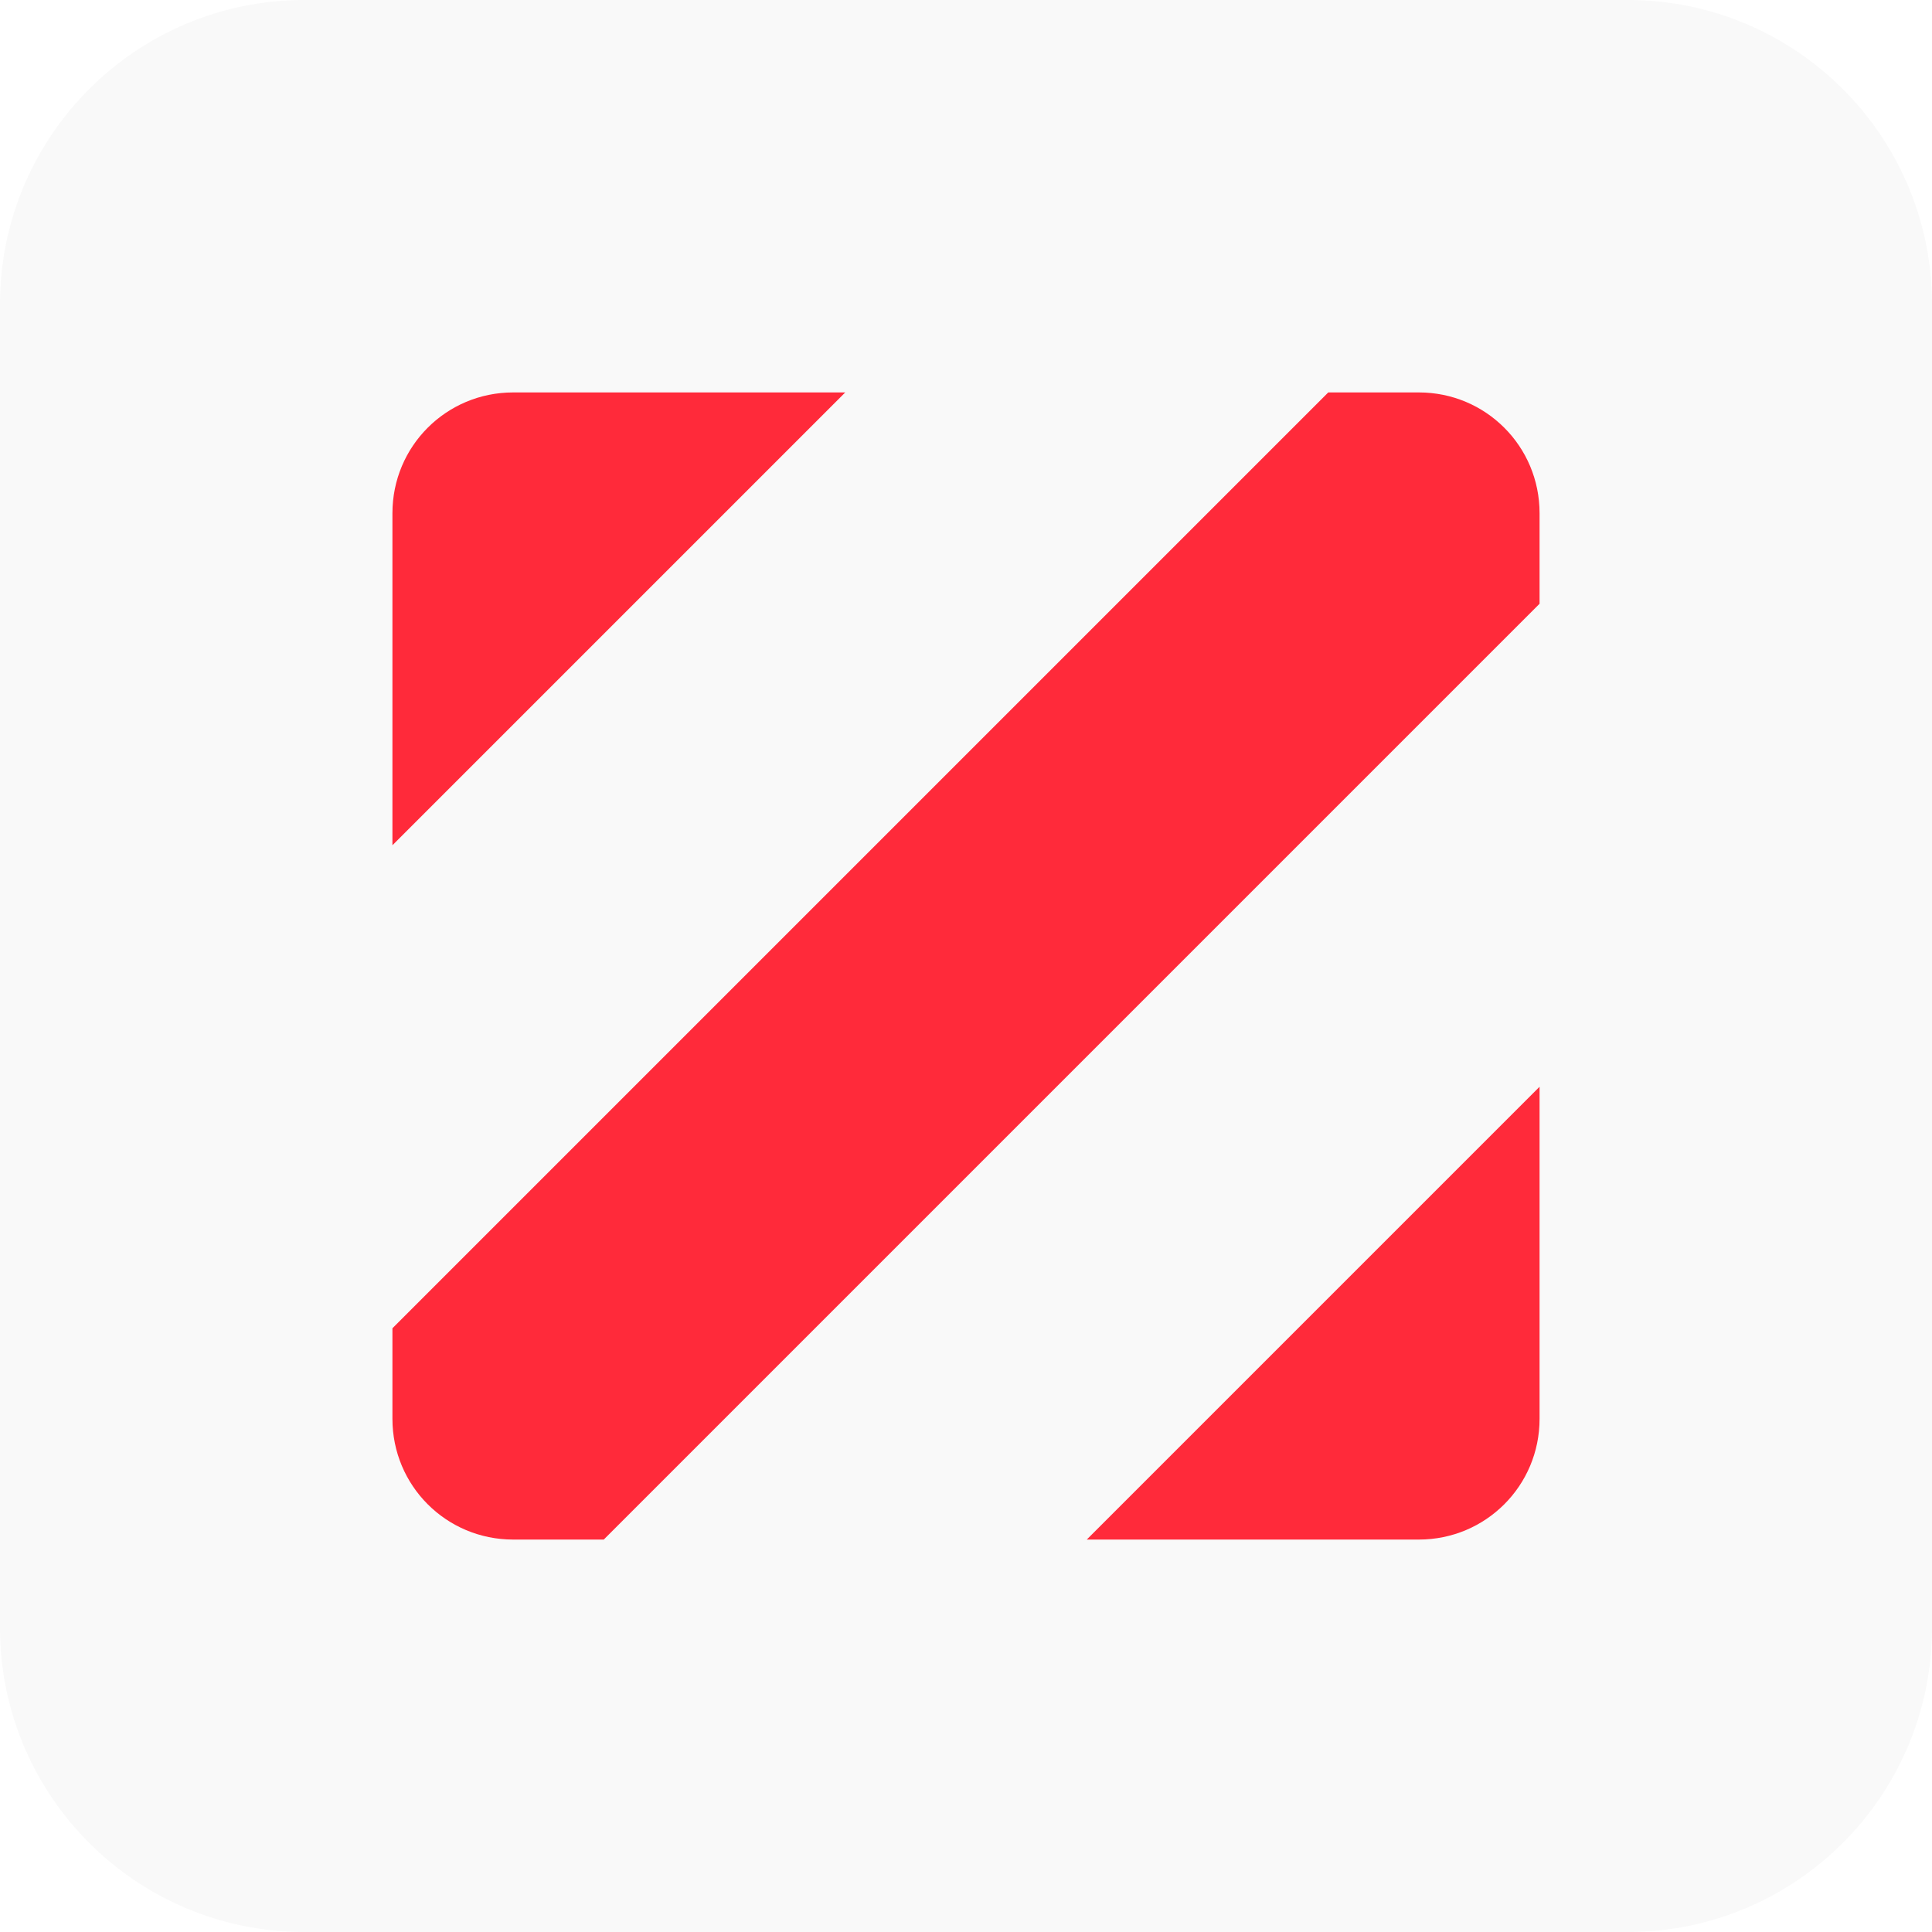
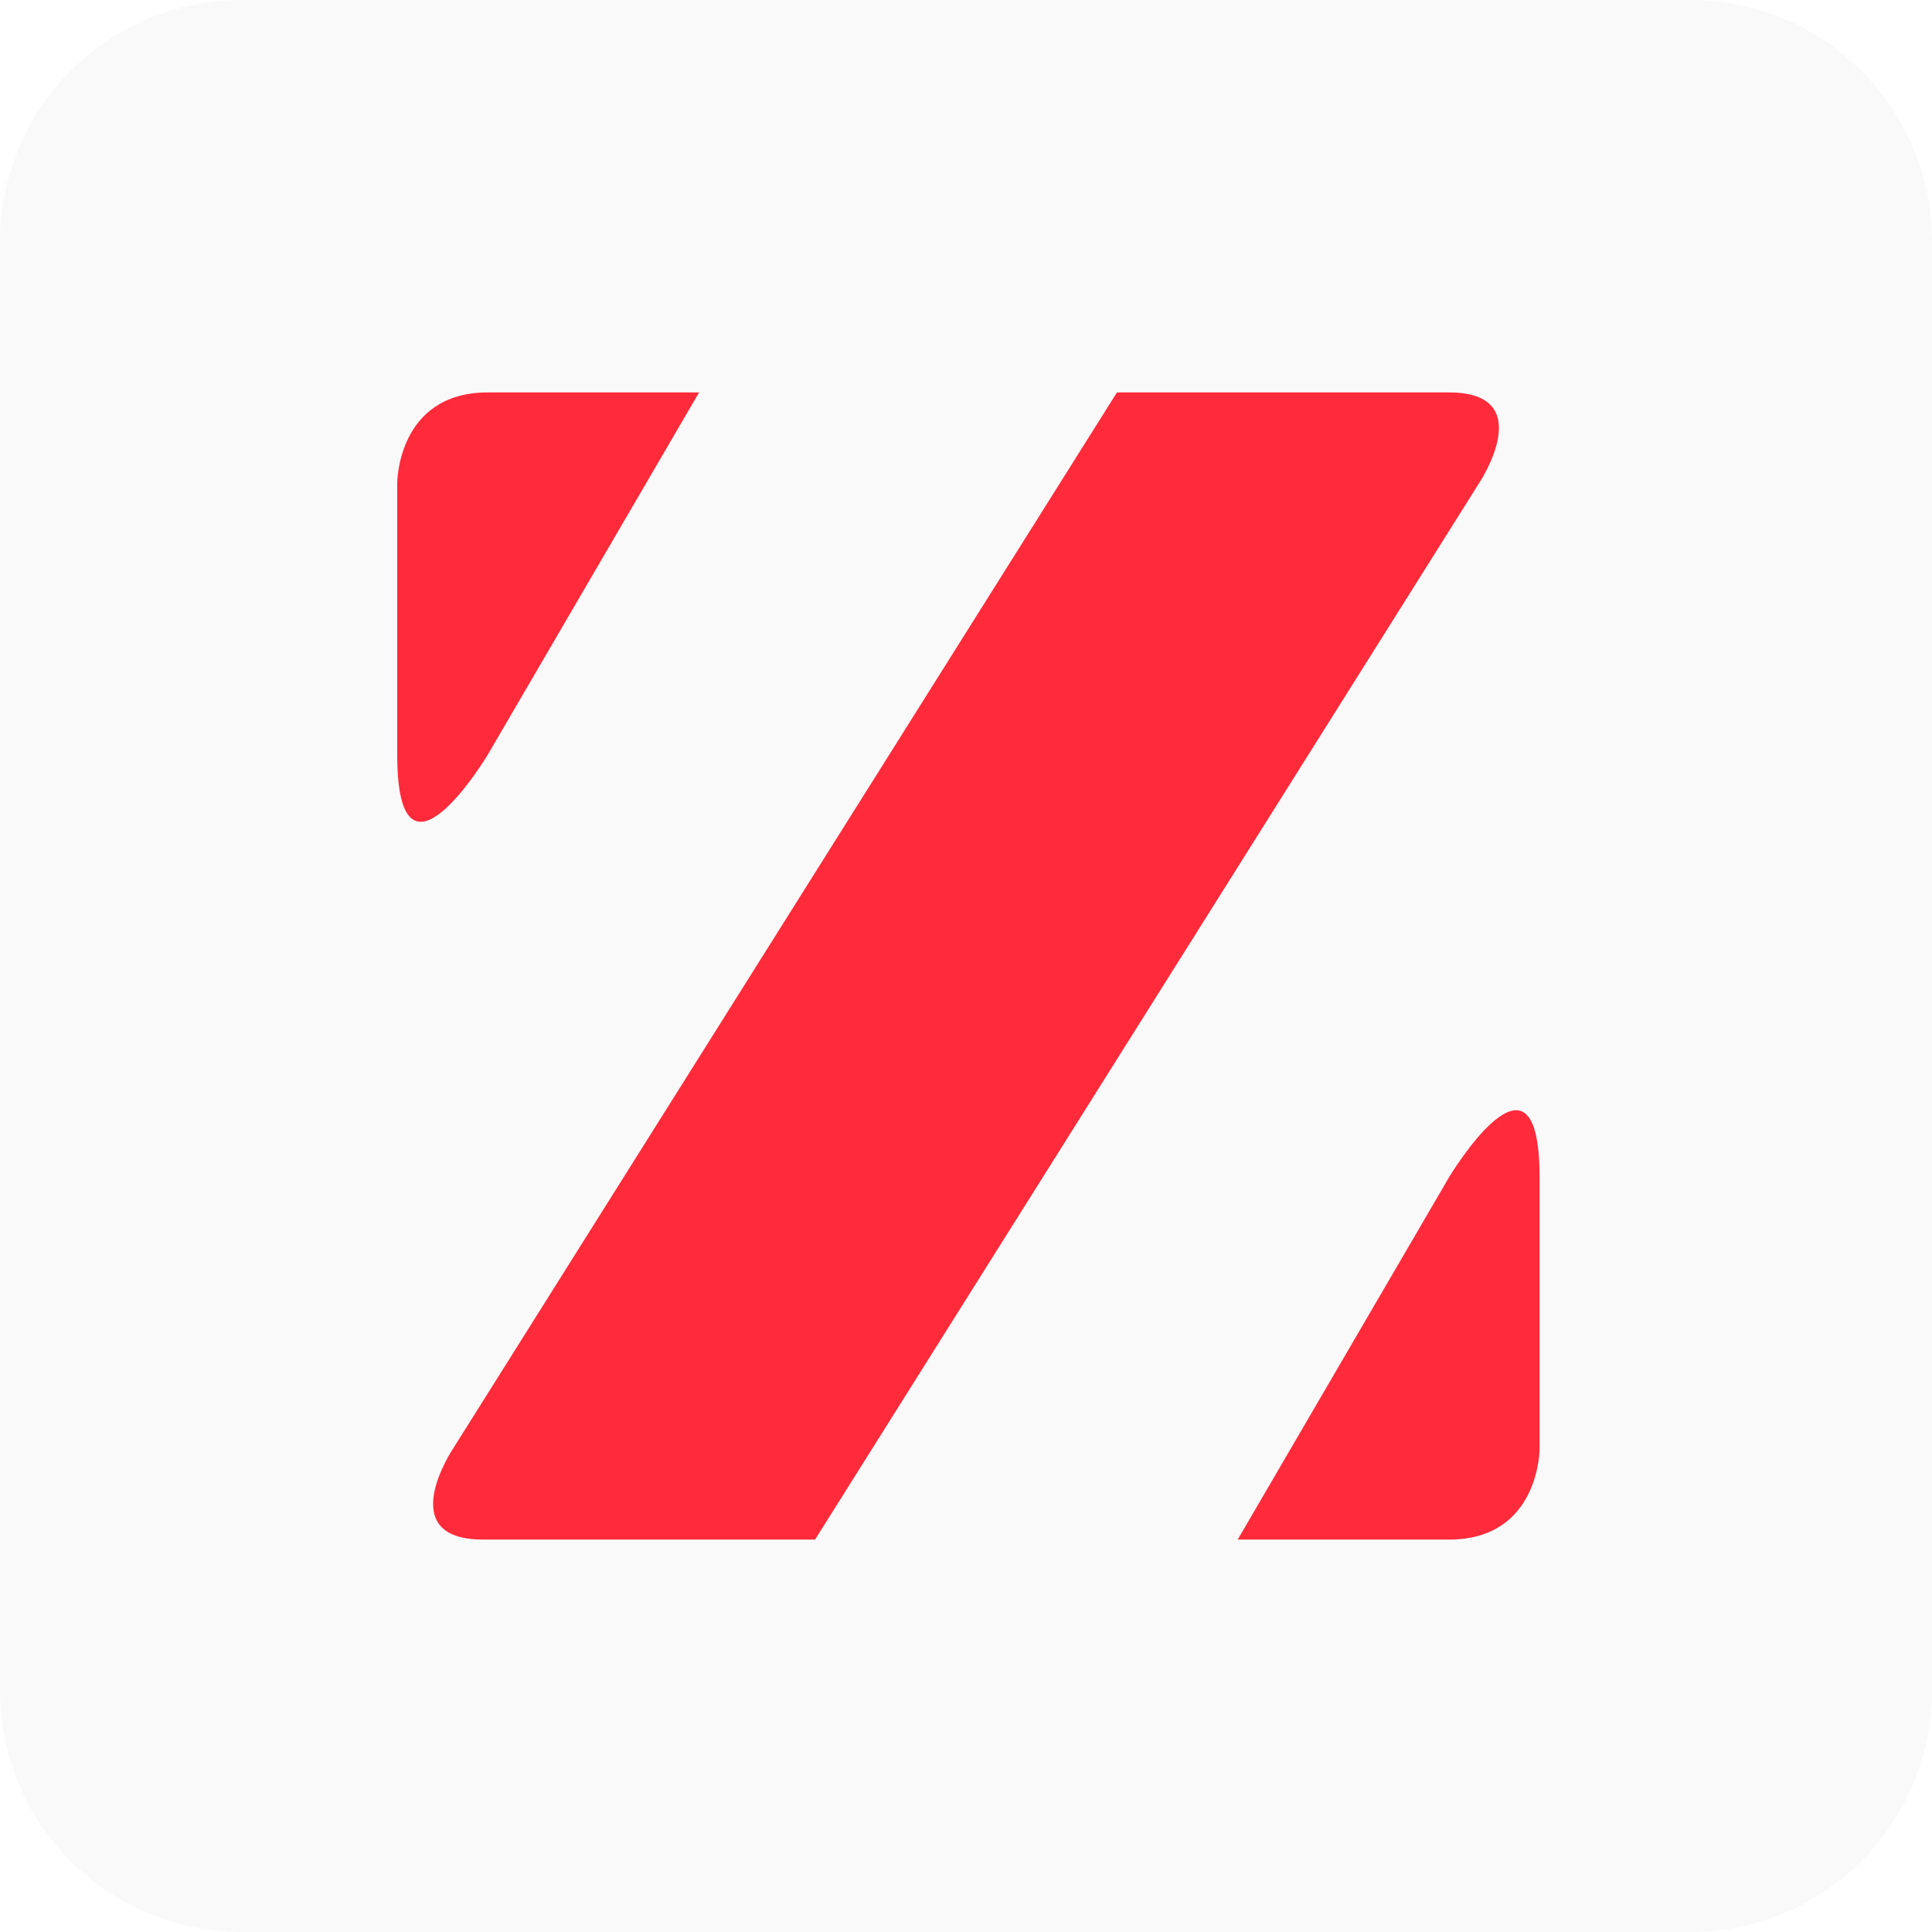
<svg xmlns="http://www.w3.org/2000/svg" width="256" height="256" viewBox="0 0 67.733 67.733" version="1.1" id="svg1">
  <defs id="defs1" />
  <g id="layer1">
-     <rect style="fill:#f9f9f9;fill-opacity:1;stroke-width:0.353" id="rect20" width="67.733" height="67.733" x="0" y="0" rx="10.667" ry="10.667" />
+     <rect style="fill:#f9f9f9;fill-opacity:1;stroke-width:0.353" id="rect20" width="67.733" height="67.733" x="3.5527137e-15" y="1.7763568e-15" rx="8.467" ry="8.467" />
    <rect style="display:none;fill:#090909;fill-opacity:1;stroke-width:0.265" id="rect2" width="67.733" height="67.733" x="0" y="0" />
    <g id="g6" style="display:none;stroke:none;stroke-width:1.058;stroke-dasharray:none;stroke-opacity:1" transform="matrix(2.375,0,0,2.111111,-46.56667,-39.86389)">
      <path style="fill:#ff2a3a;fill-opacity:1;stroke:none;stroke-width:1.086;stroke-dasharray:none;stroke-opacity:1" d="m 40.926,44.45 c 1.407,0 1.407,-1.504 1.407,-1.504 v -7.018 l -4.456,8.522 z" id="path20" />
      <path style="fill:#ff2a3a;fill-opacity:1;stroke:none;stroke-width:1.086;stroke-dasharray:none;stroke-opacity:1" d="m 26.807,25.4 c -1.407,0 -1.407,1.504 -1.407,1.504 v 6.963 L 29.856,25.4 Z" id="path5" />
      <path style="fill:#ff2a3a;fill-opacity:1;stroke:none;stroke-width:1.058;stroke-dasharray:none;stroke-opacity:1" d="M 36.095,25.4 25.4,44.45 h 6.239 L 42.333,25.4 Z" id="path4" />
    </g>
-     <path id="rect21" style="fill:#ff2a3a;fill-opacity:1;stroke-width:0.265" d="M 17.992 13.758 C 15.646 13.758 13.758 15.646 13.758 17.992 L 13.758 29.633 L 29.633 13.758 L 17.992 13.758 z M 46.567 13.758 L 13.758 46.567 L 13.758 49.742 C 13.758 52.087 15.646 53.975 17.992 53.975 L 21.167 53.975 L 53.975 21.167 L 53.975 17.992 C 53.975 15.646 52.087 13.758 49.742 13.758 L 46.567 13.758 z M 53.975 38.1 L 38.1 53.975 L 49.742 53.975 C 52.087 53.975 53.975 52.087 53.975 49.742 L 53.975 38.1 z " />
+     <g id="g3" style="fill:#ff2a3a;fill-opacity:1">
+       <path style="fill:#ff2a3a;fill-opacity:1;stroke-width:1.058" d="m 51.858,16.933 c 0,0 2.117,-3.175 -1.058,-3.175 -3.175,0 -11.642,0 -11.642,0 L 15.875,50.8 c 0,0 -2.117,3.175 1.058,3.175 3.175,0 11.642,0 11.642,0 z" id="path1" />
+       <path style="fill:#ff2a3a;fill-opacity:1;stroke-width:1.058" d="m 43.392,53.975 7.408,-12.7 c 0,0 3.175,-5.292 3.175,0 0,5.292 -10e-7,9.525 -10e-7,9.525 0,0 0,3.175 -3.175,3.175 z" id="path2" />
+       <path style="fill:#ff2a3a;fill-opacity:1;stroke-width:1.058" d="m 24.509,13.758 -7.408,12.7 c 0,0 -3.175,5.292 -3.175,0 0,-5.292 10e-7,-9.525 10e-7,-9.525 0,0 0,-3.175 3.175,-3.175 z" id="path3" />
+     </g>
  </g>
</svg>
